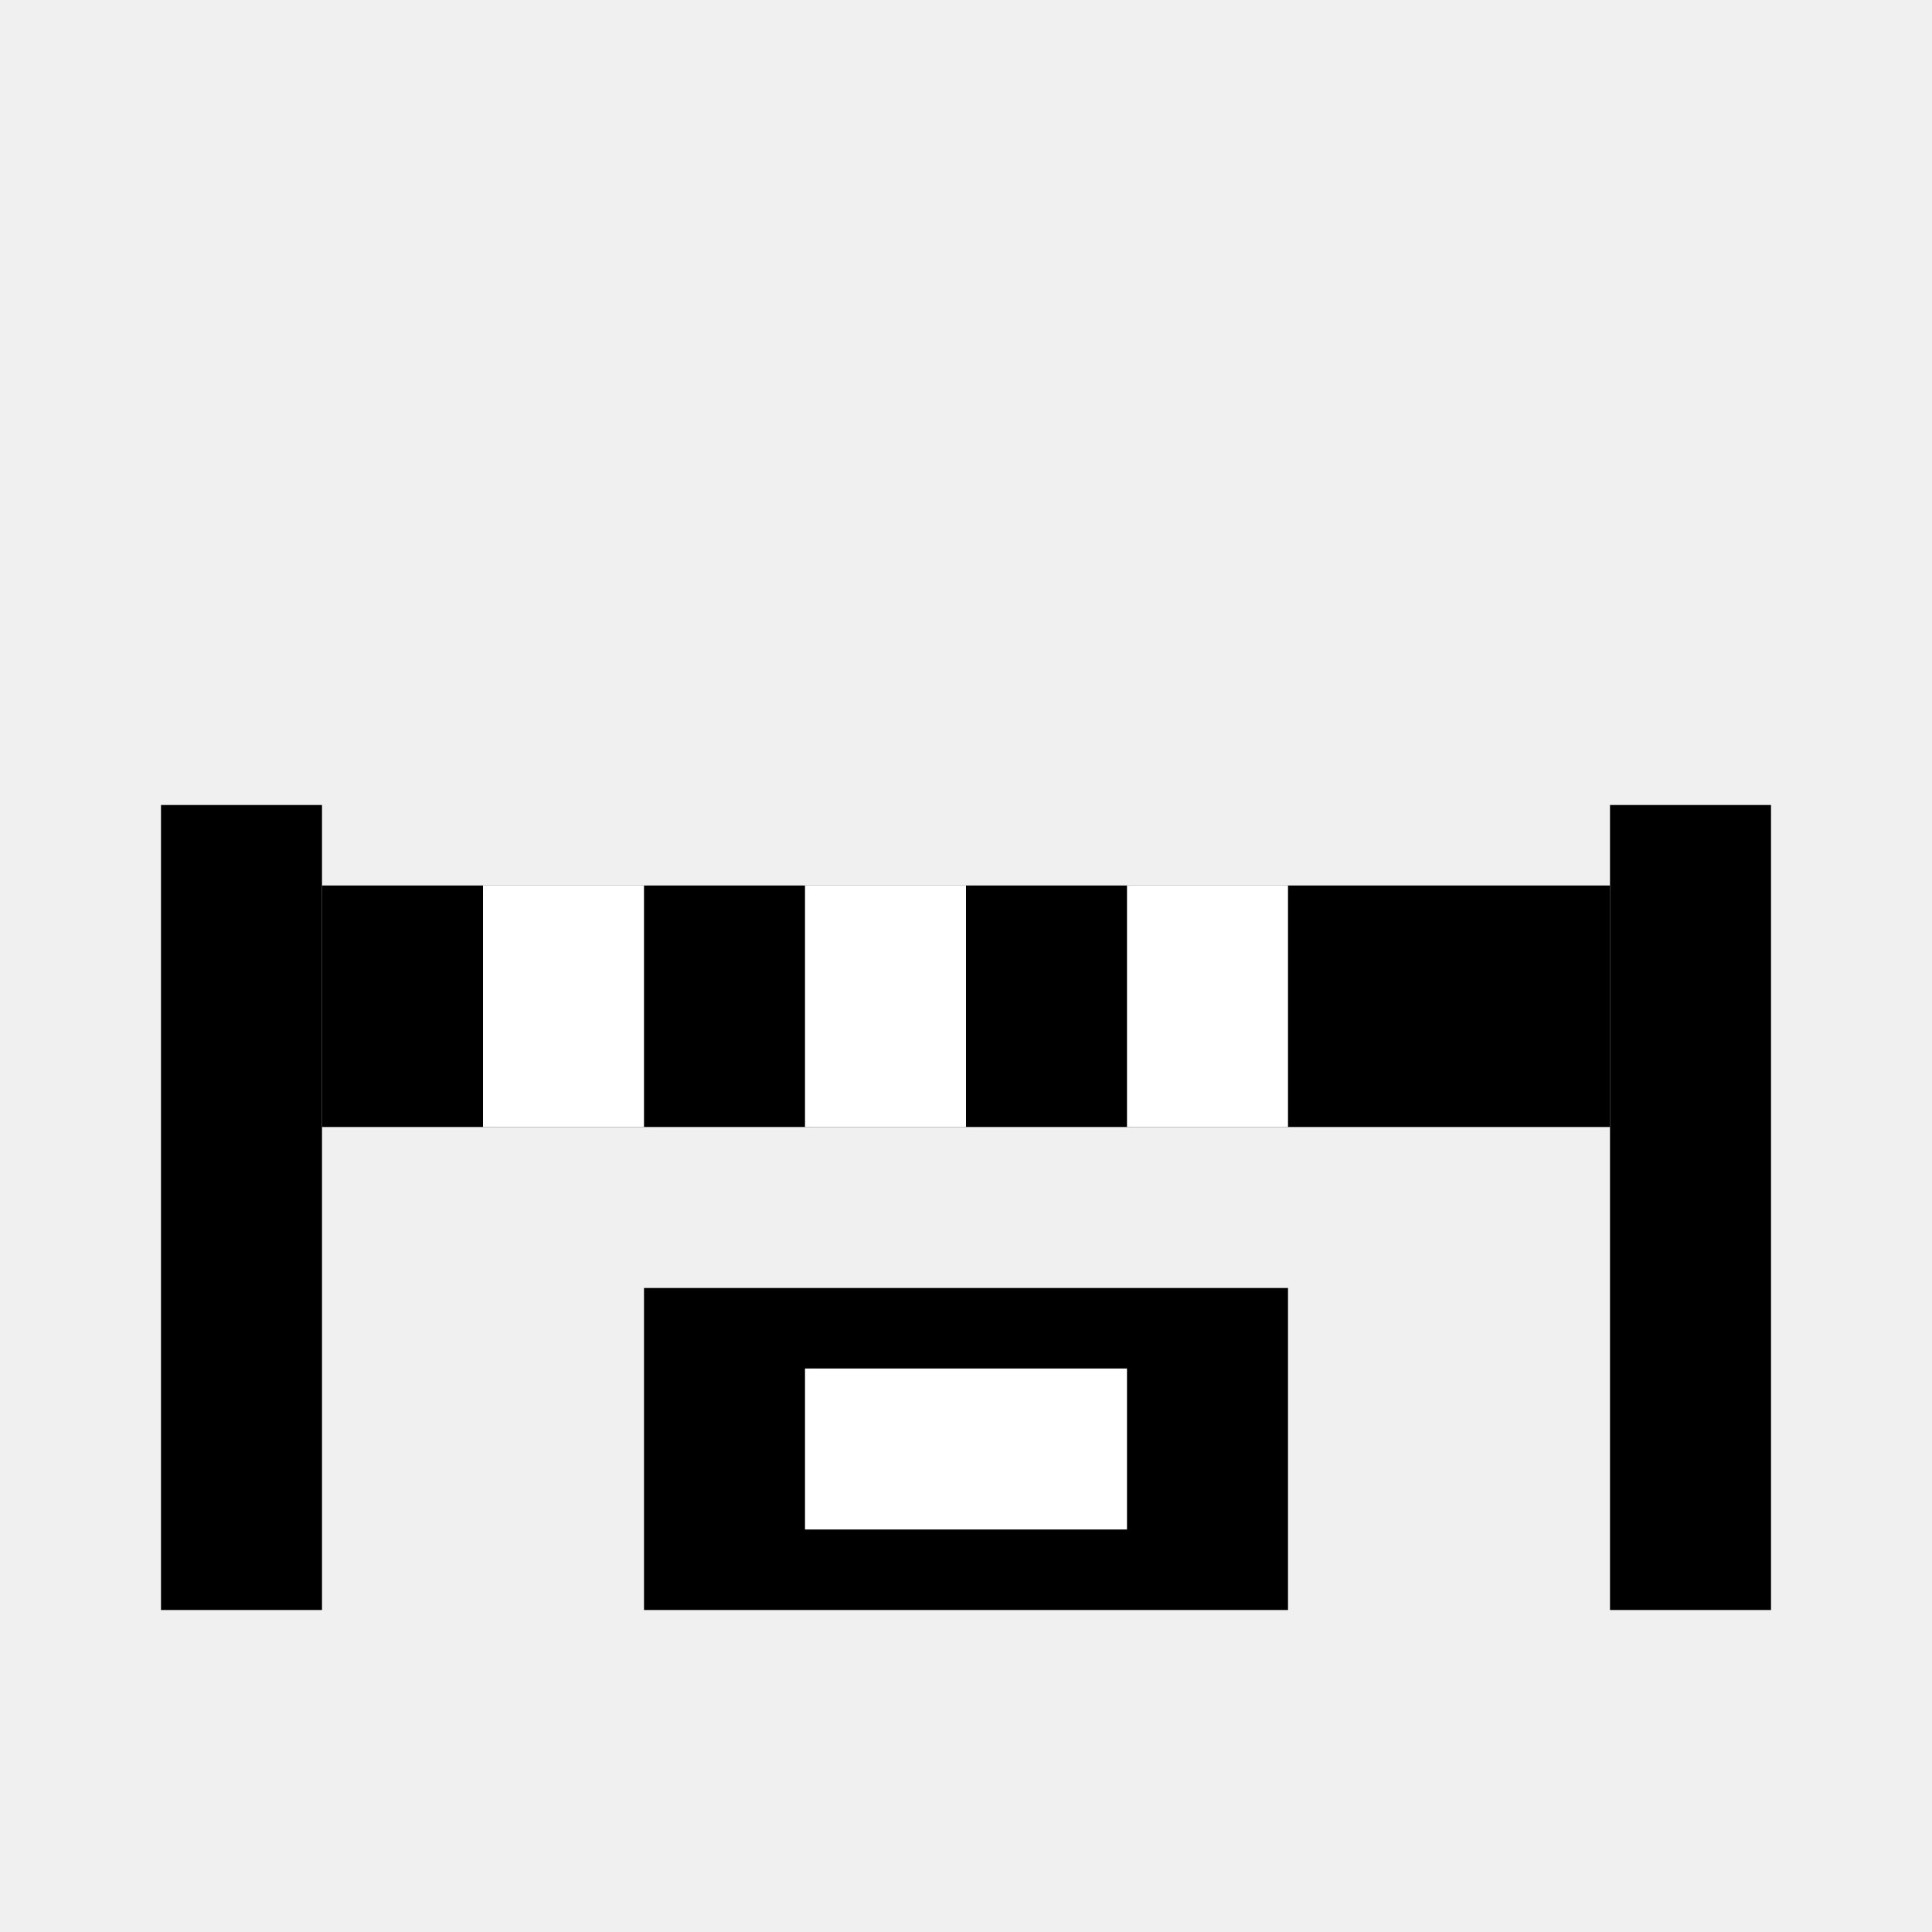
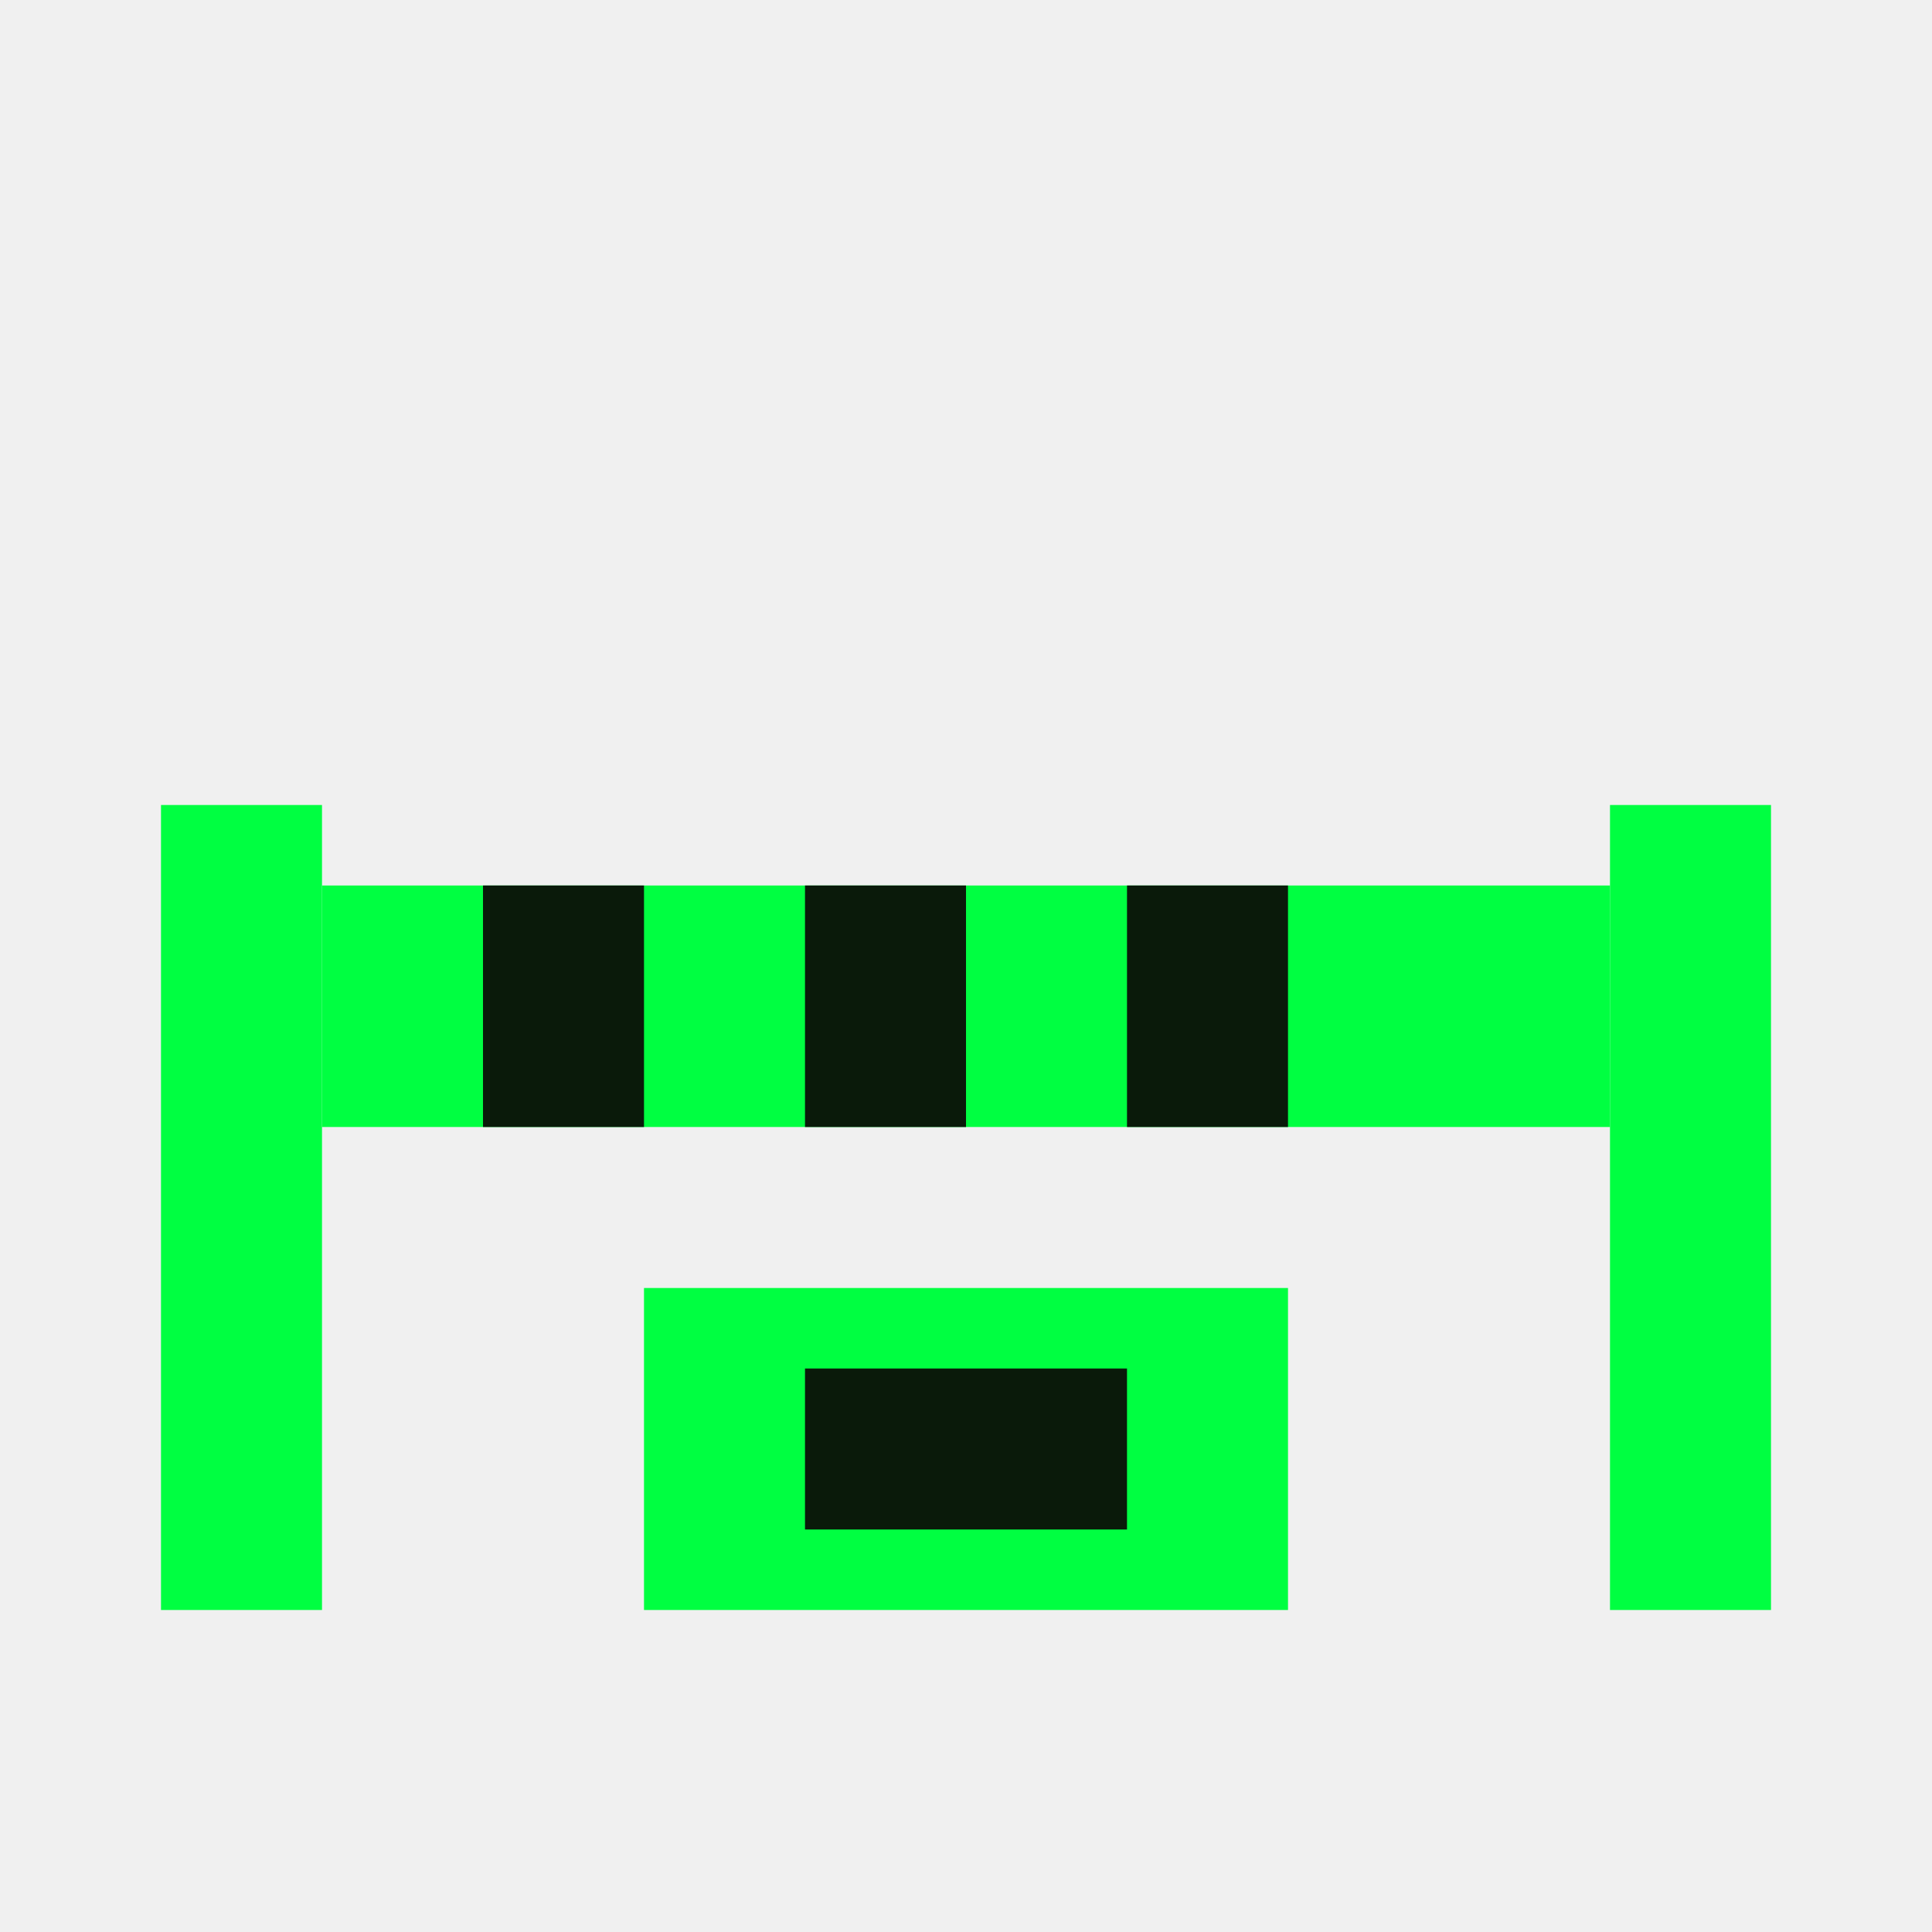
<svg xmlns="http://www.w3.org/2000/svg" viewBox="0 0 24 24">
-   <rect x="2" y="10" width="2" height="10" fill="currentColor" />
-   <rect x="20" y="10" width="2" height="10" fill="currentColor" />
-   <rect x="4" y="11" width="16" height="3" fill="currentColor" />
-   <rect x="6" y="11" width="2" height="3" fill="white" />
-   <rect x="10" y="11" width="2" height="3" fill="white" />
-   <rect x="14" y="11" width="2" height="3" fill="white" />
-   <rect x="8" y="16" width="8" height="4" fill="currentColor" />
-   <rect x="10" y="17" width="4" height="2" fill="white" />
+   <rect x="2" y="10" width="2" height="10" fill="#00ff41" />
+   <rect x="20" y="10" width="2" height="10" fill="#00ff41" />
+   <rect x="4" y="11" width="16" height="3" fill="#00ff41" />
+   <rect x="6" y="11" width="2" height="3" fill="#0a1a0a" />
+   <rect x="10" y="11" width="2" height="3" fill="#0a1a0a" />
+   <rect x="14" y="11" width="2" height="3" fill="#0a1a0a" />
+   <rect x="8" y="16" width="8" height="4" fill="#00ff41" />
+   <rect x="10" y="17" width="4" height="2" fill="#0a1a0a" />
</svg>
